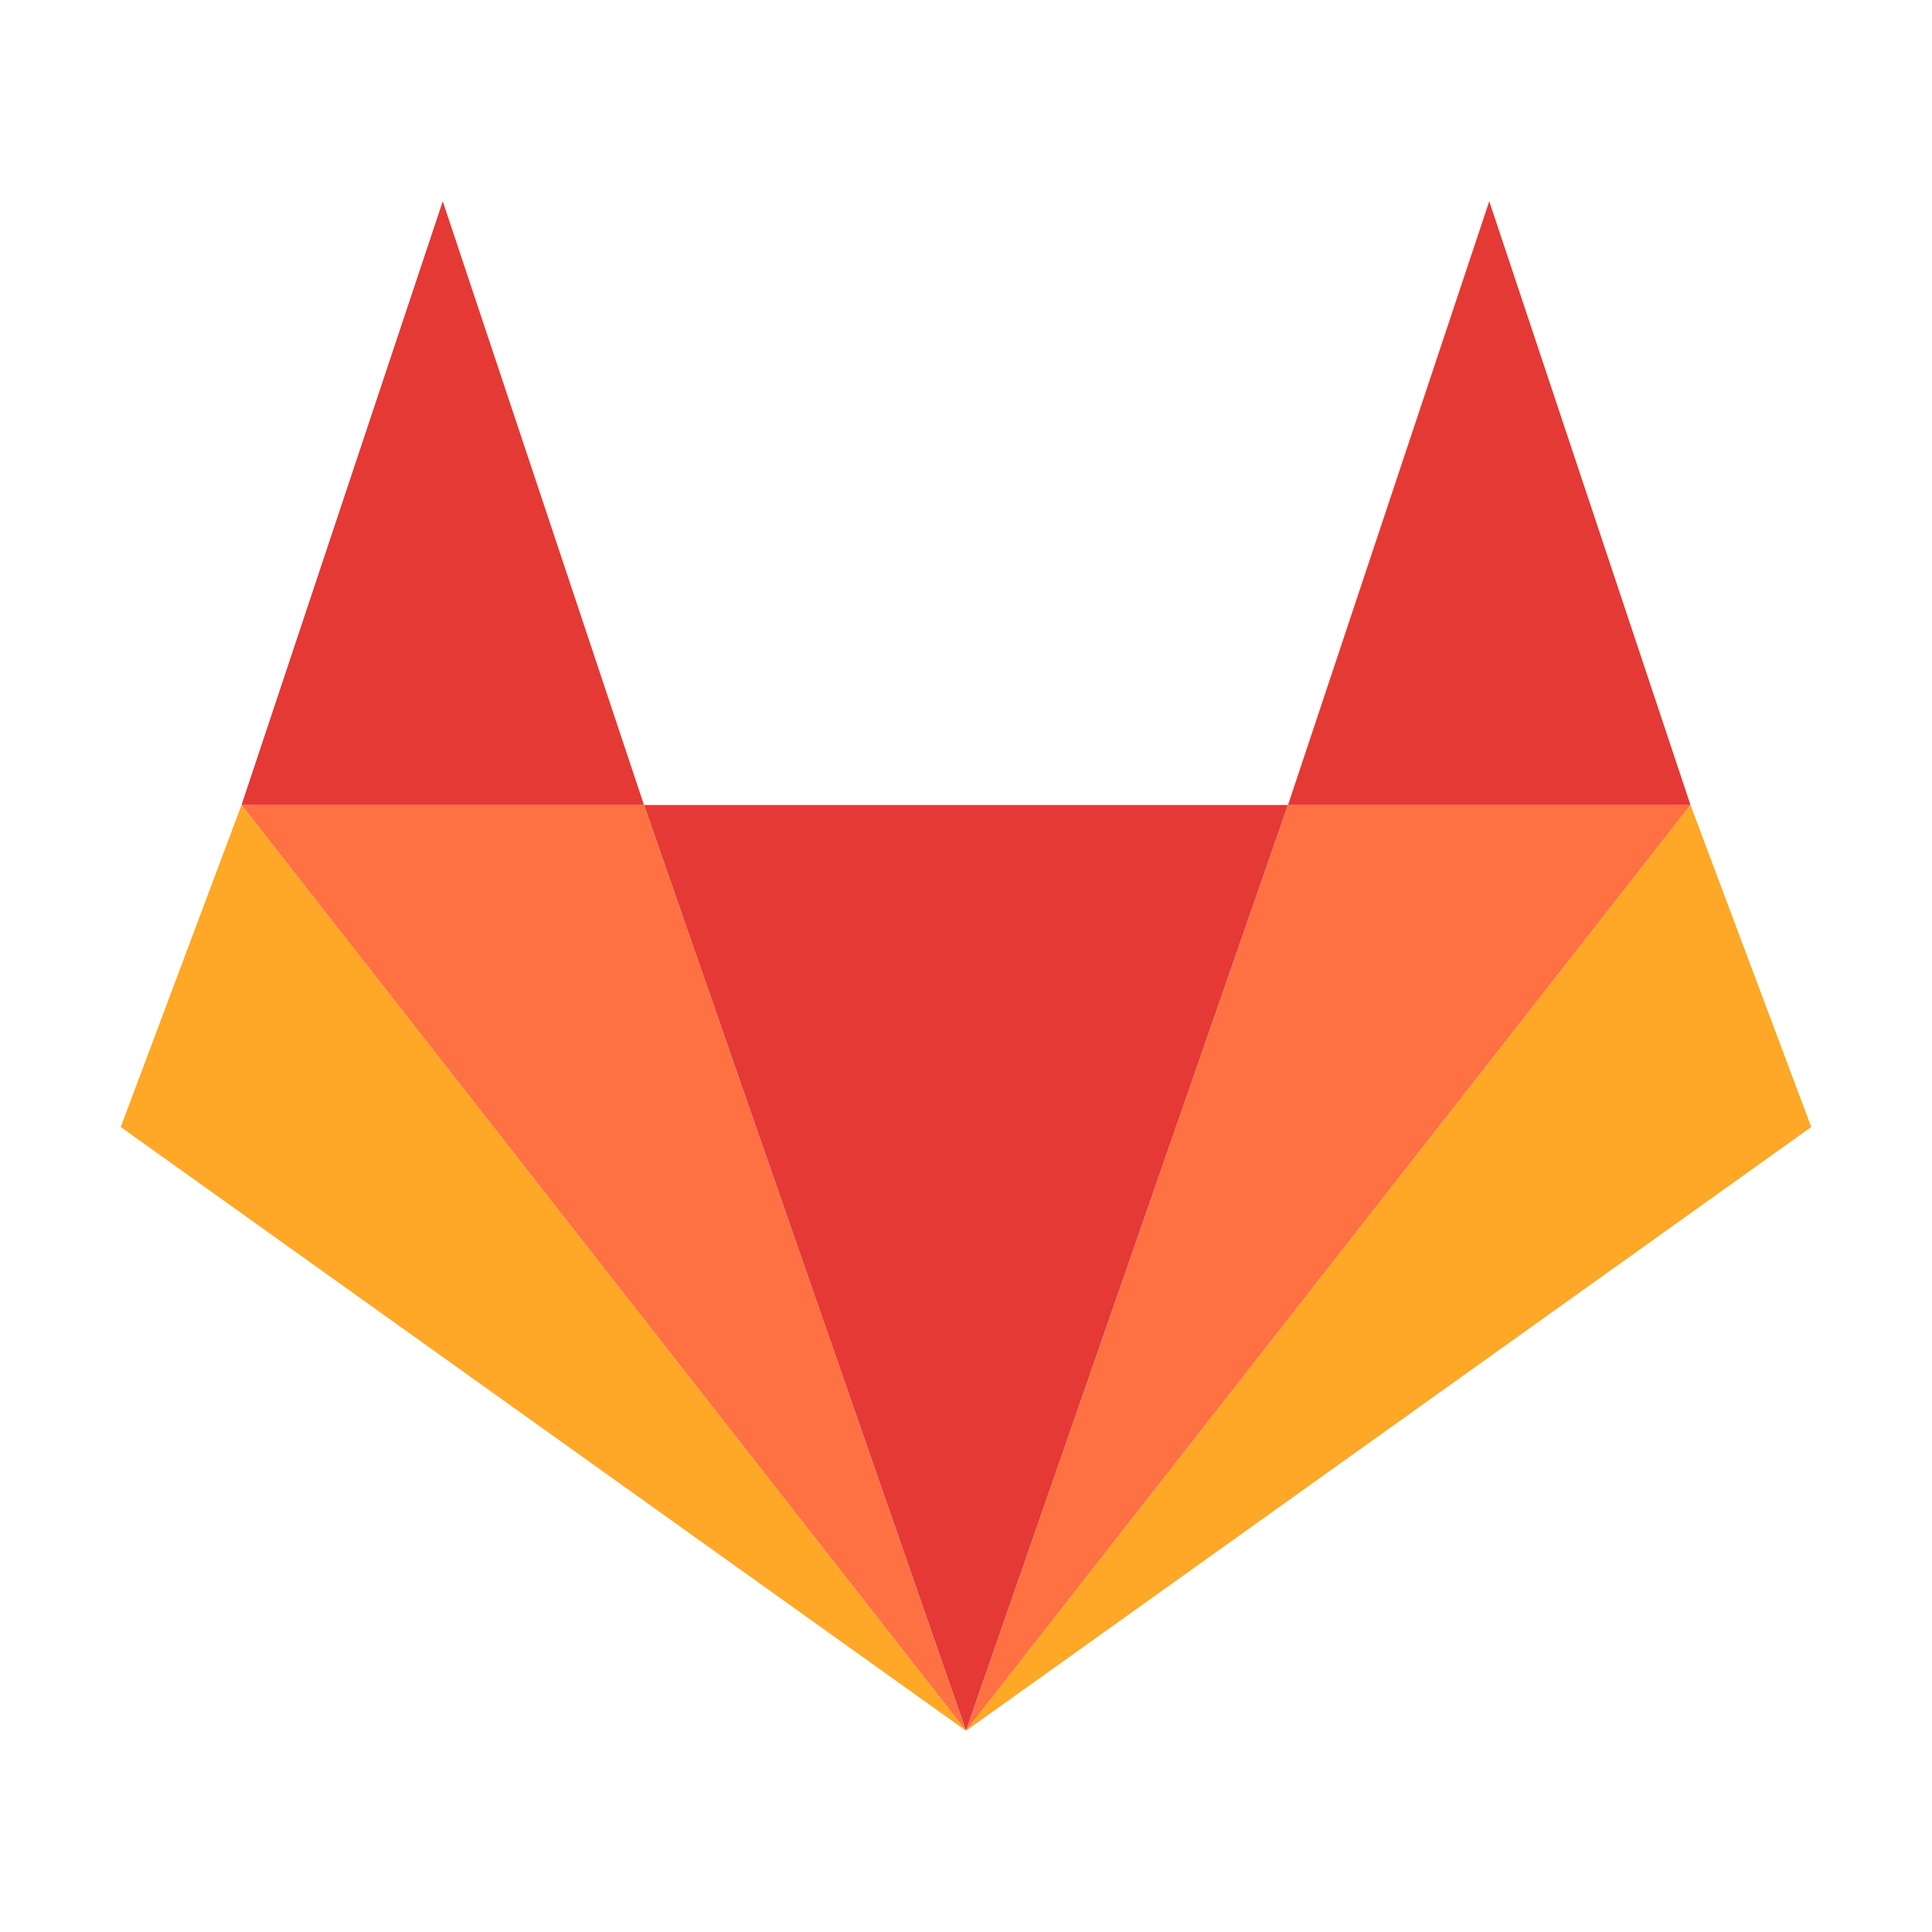
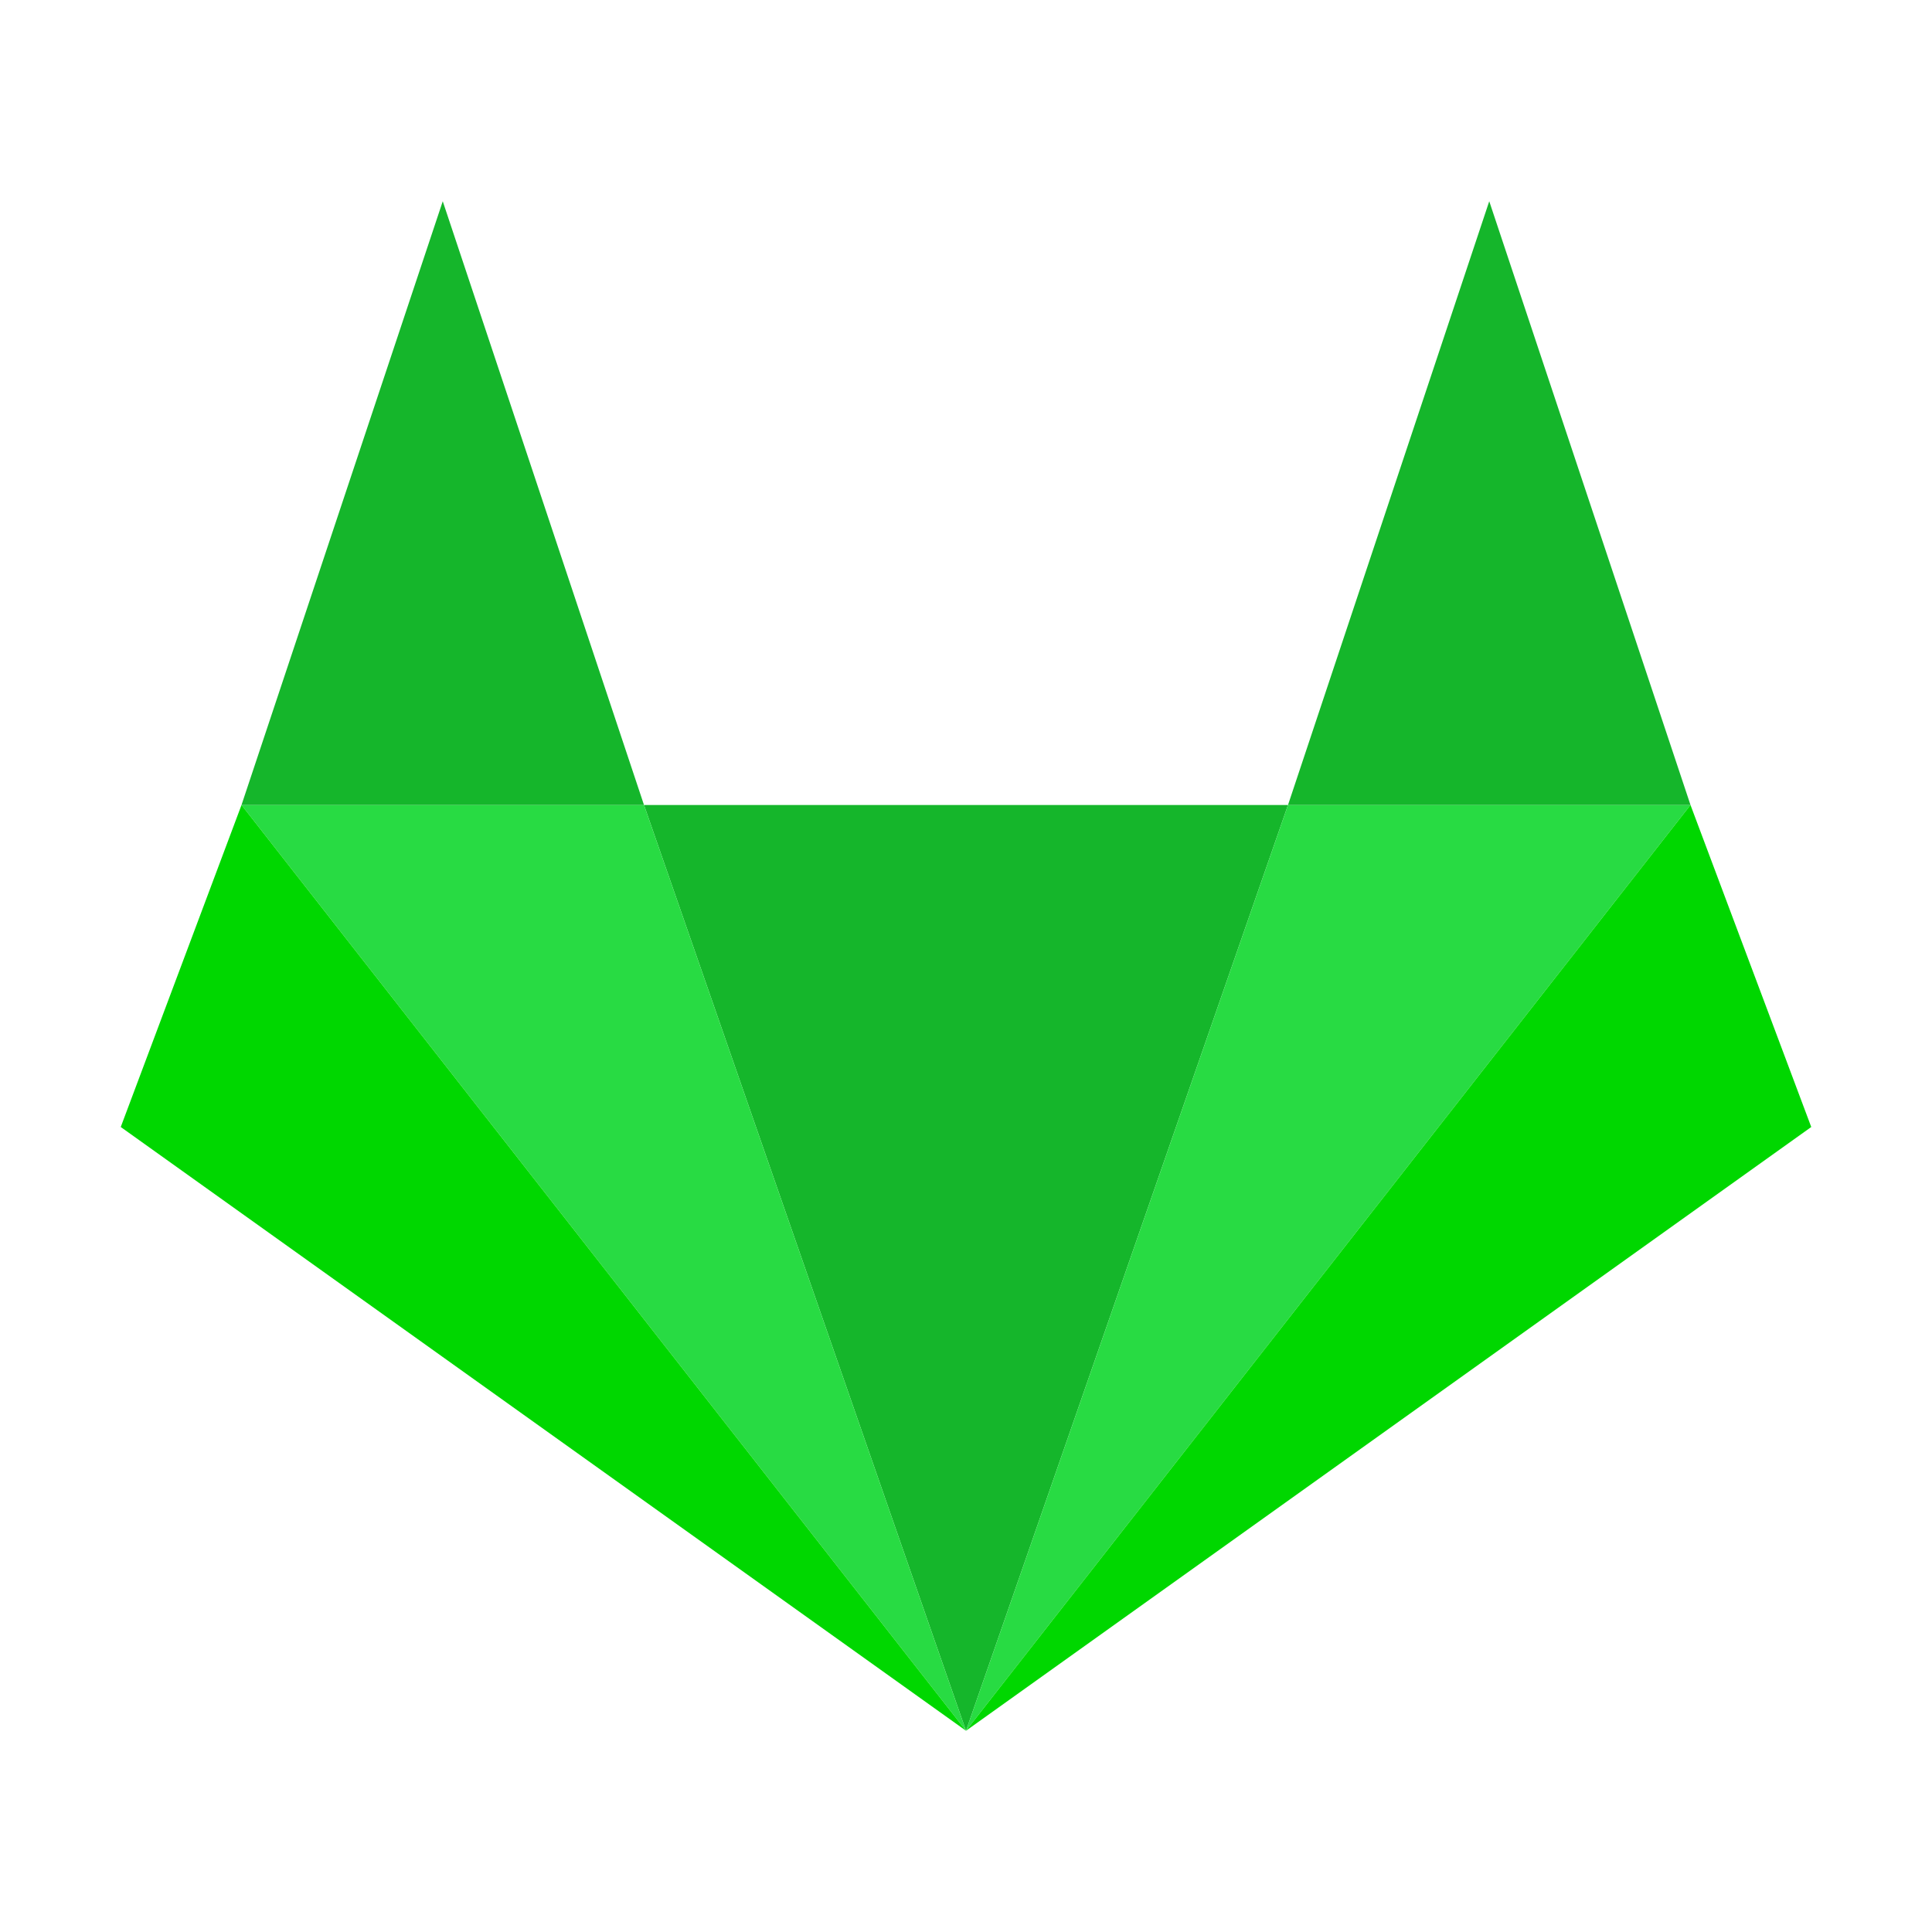
- <svg viewBox="0 0 48 48" class="svg gitea-gitlab" width="16" height="16" aria-hidden="true">
-   <path fill="#e53935" d="M24 43l-8-23h16z" />
-   <path fill="#ff7043" d="M24 43l18-23H32z" />
-   <path fill="#e53935" d="M37 5l5 15H32z" />
-   <path fill="#ffa726" d="M24 43l18-23 3 8z" />
-   <path fill="#ff7043" d="M24 43L6 20h10z" />
-   <path fill="#e53935" d="M11 5L6 20h10z" />
-   <path fill="#ffa726" d="M24 43L6 20l-3 8z" />
+ <svg xmlns="http://www.w3.org/2000/svg" viewBox="0 0 48 48" class="svg gitea-gitlab" width="16" height="16" aria-hidden="true" version="1.1" id="svg16">
+   <defs id="defs20" />
+   <path fill="#e53935" d="M24 43l-8-23h16z" id="path2" style="fill:#15b62b;fill-opacity:1" />
+   <path fill="#ff7043" d="M24 43l18-23H32z" id="path4" style="fill:#28db43;fill-opacity:1" />
+   <path fill="#e53935" d="M37 5l5 15H32z" id="path6" style="fill:#15b62b;fill-opacity:1" />
+   <path fill="#ffa726" d="M24 43l18-23 3 8z" id="path8" style="fill:#00d700;fill-opacity:1" />
+   <path fill="#ff7043" d="M24 43L6 20h10z" id="path10" style="fill:#28db43;fill-opacity:1" />
+   <path fill="#e53935" d="M11 5L6 20h10z" id="path12" style="fill:#15b62b;fill-opacity:1" />
+   <path fill="#ffa726" d="M24 43L6 20l-3 8z" id="path14" style="fill:#00d700;fill-opacity:1" />
</svg>
